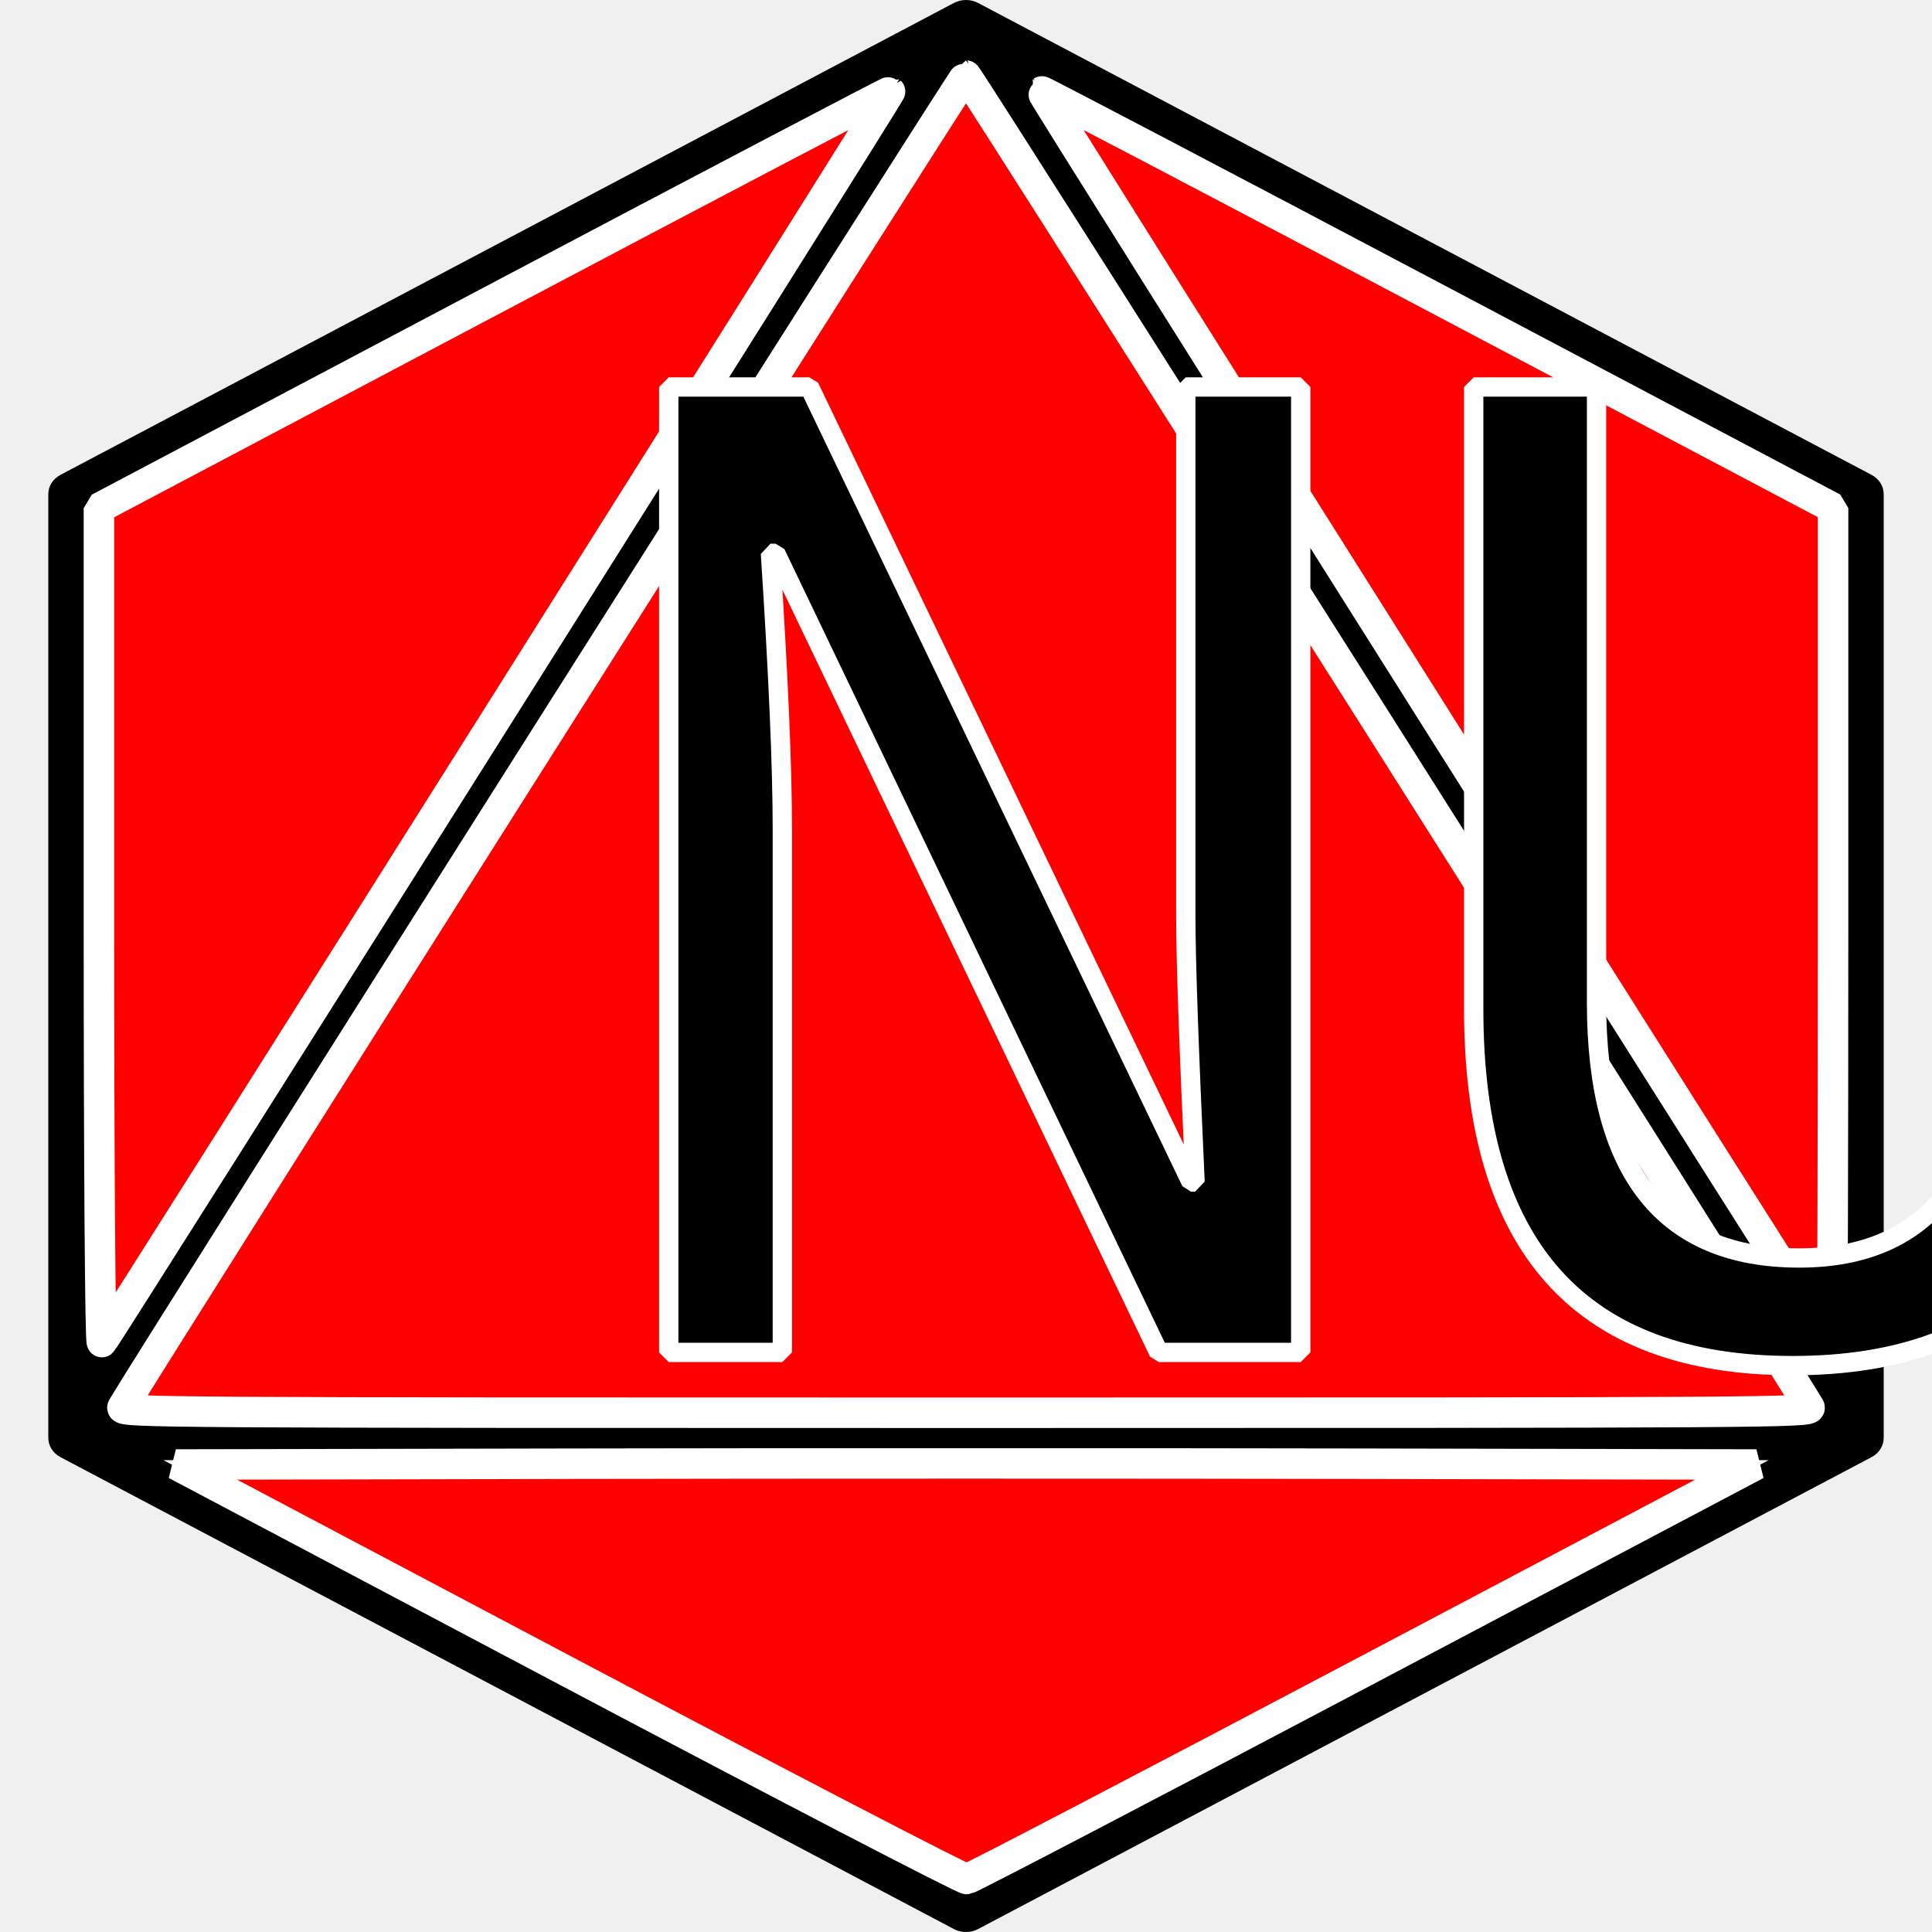
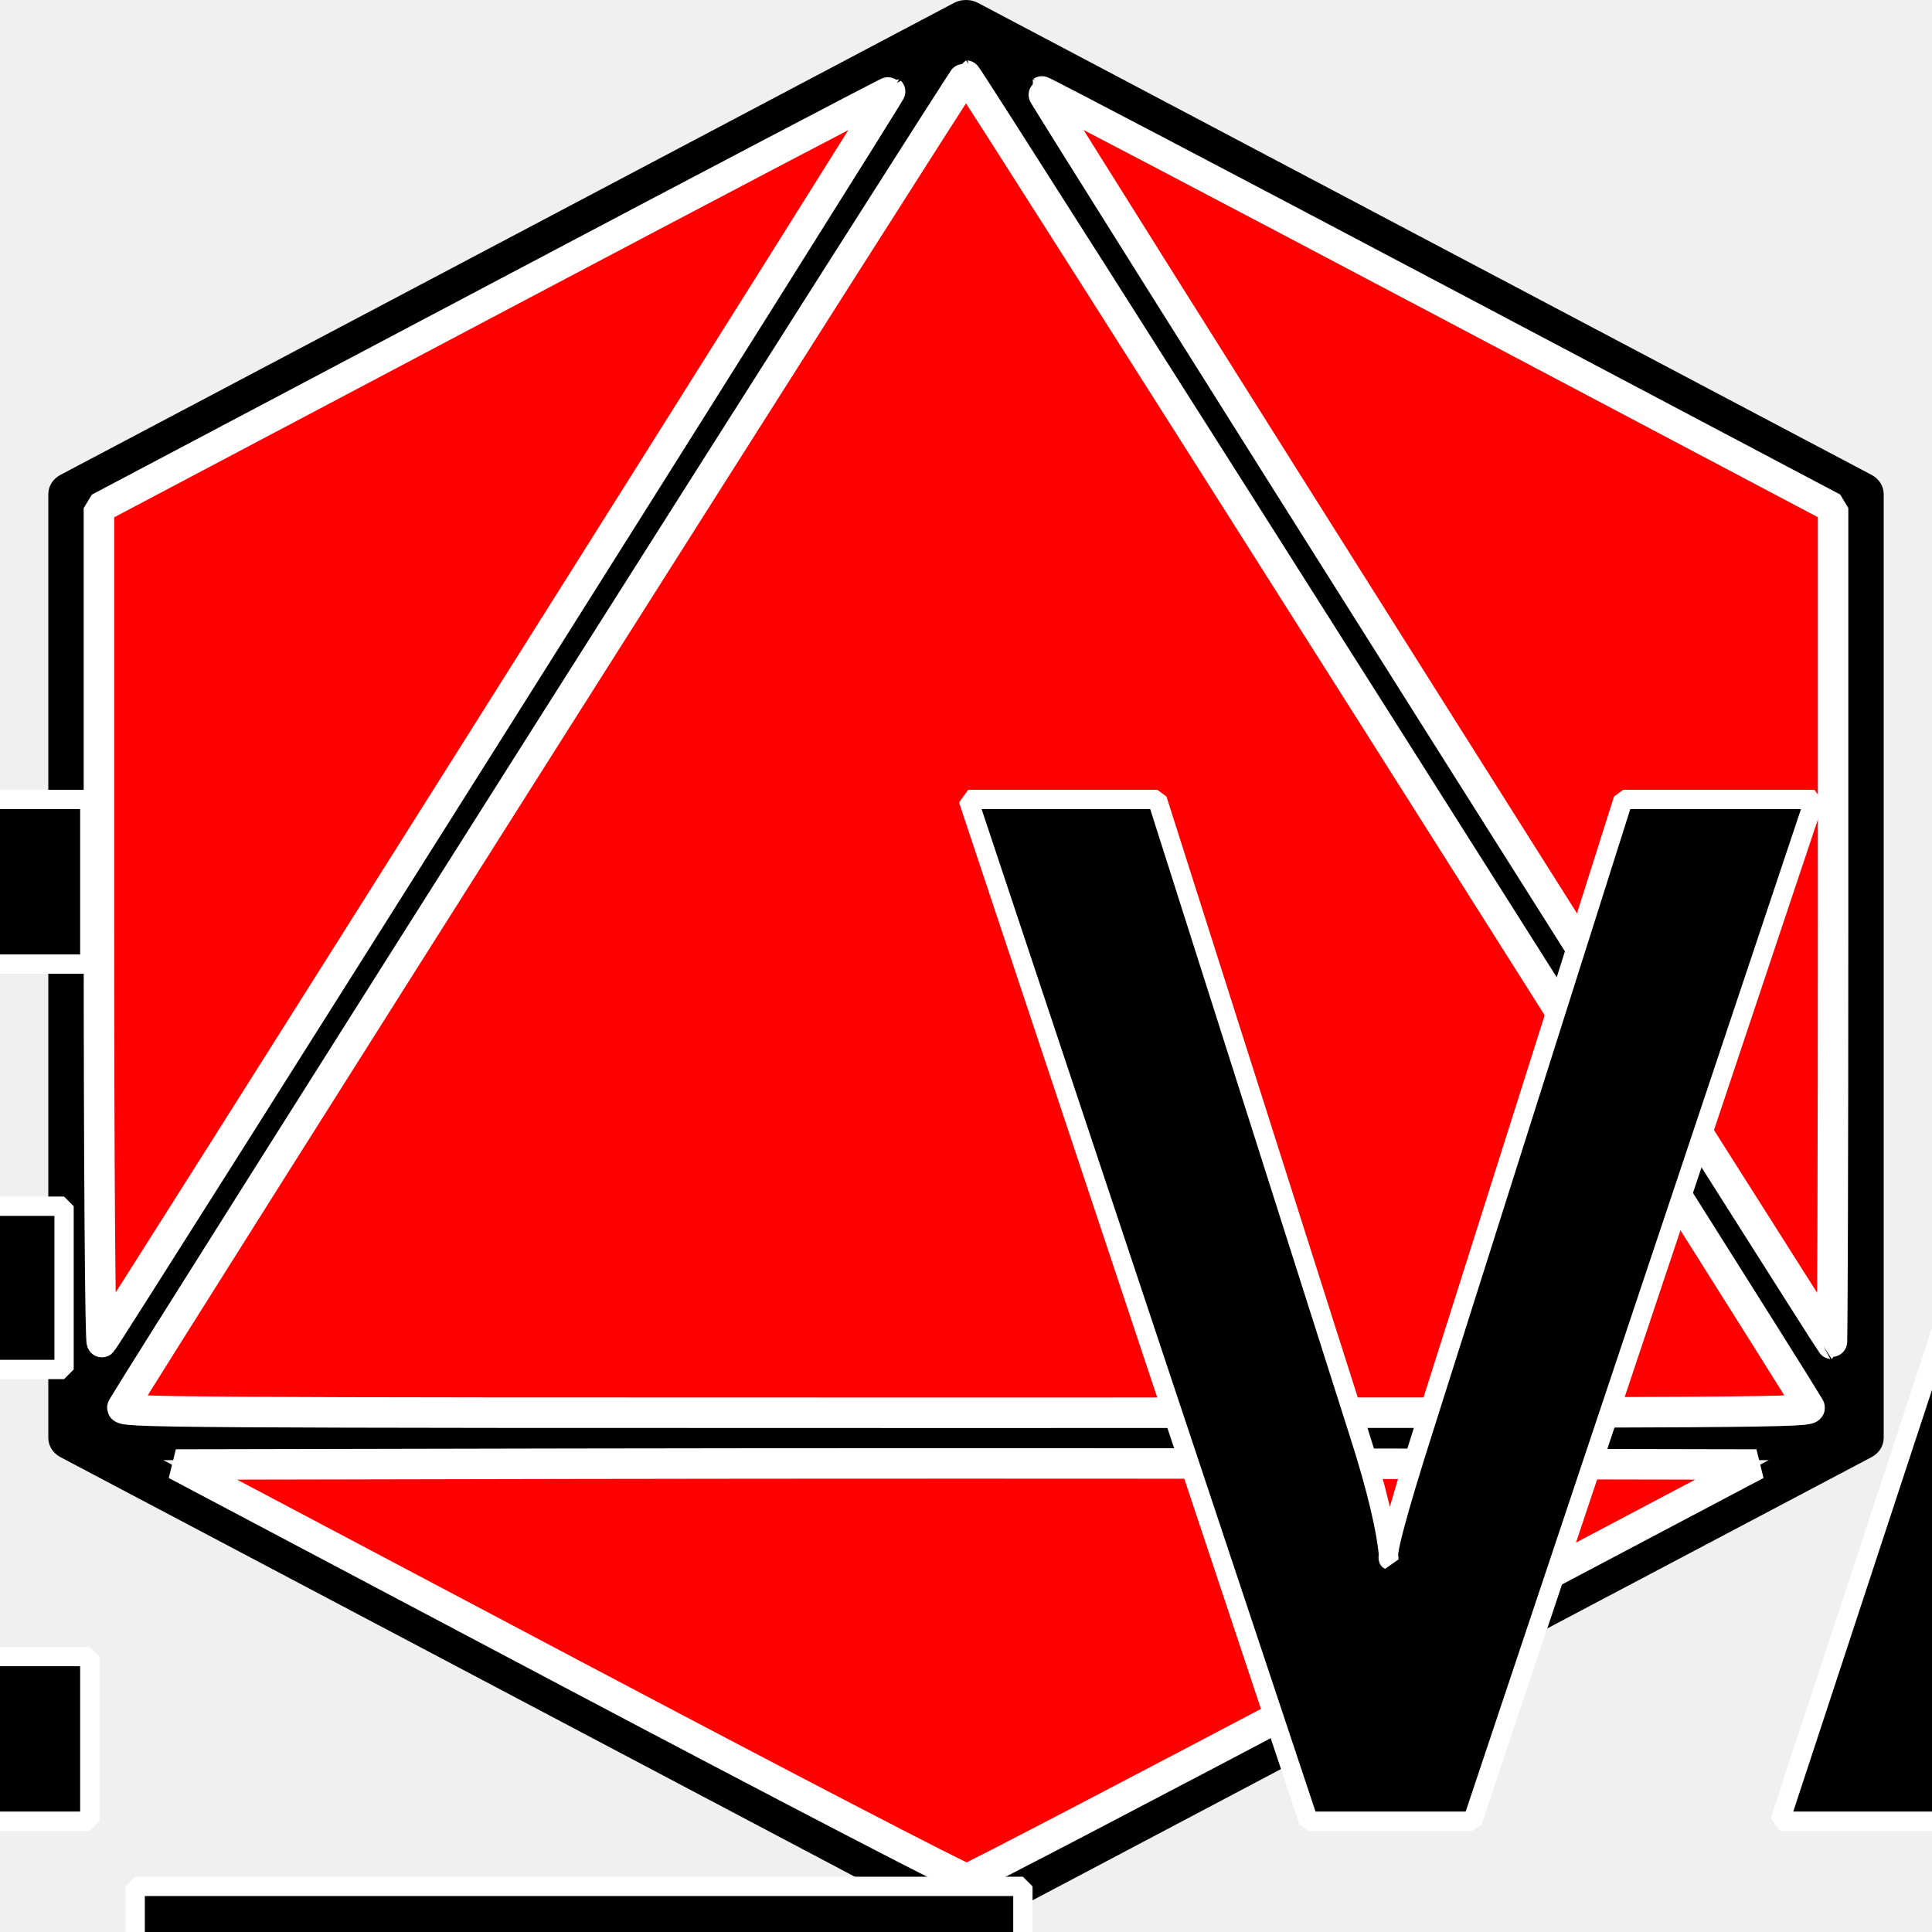
<svg xmlns="http://www.w3.org/2000/svg" version="1.1" id="Layer_1" x="0px" y="0px" viewBox="0 0 1000 1000" enable-background="new 0 0 1000 1000" xml:space="preserve">
  <defs id="defs12718" />
  <g id="XMLID_1_" transform="matrix(1.821791,0,0,1.666667,-410.8955,-333.3333)">
    <path id="XMLID_24_" d="m 760.333,648.819 c 0.056,-0.161 0.119,-0.319 0.163,-0.484 0.043,-0.158 0.066,-0.319 0.096,-0.479 0.026,-0.135 0.061,-0.267 0.08,-0.404 0.037,-0.282 0.054,-0.565 0.056,-0.849 1.8e-4,-0.018 0.004,-0.035 0.004,-0.053 V 353.451 c 0,-2.466 -1.316,-4.744 -3.451,-5.977 L 503.451,200.925 c -0.013,-0.007 -0.027,-0.012 -0.04,-0.02 -0.249,-0.142 -0.507,-0.27 -0.772,-0.38 -0.11,-0.045 -0.224,-0.075 -0.336,-0.115 -0.172,-0.061 -0.342,-0.127 -0.518,-0.175 -0.135,-0.036 -0.273,-0.055 -0.41,-0.082 -0.158,-0.032 -0.313,-0.072 -0.474,-0.093 -0.224,-0.029 -0.449,-0.037 -0.674,-0.045 -0.076,-0.003 -0.149,-0.015 -0.226,-0.015 -0.076,0 -0.15,0.013 -0.226,0.015 -0.225,0.007 -0.45,0.015 -0.674,0.045 -0.161,0.021 -0.316,0.061 -0.474,0.093 -0.137,0.028 -0.275,0.046 -0.41,0.082 -0.177,0.047 -0.347,0.114 -0.519,0.175 -0.112,0.04 -0.226,0.069 -0.336,0.115 -0.266,0.11 -0.523,0.238 -0.772,0.38 -0.013,0.007 -0.027,0.012 -0.04,0.02 l -253.831,146.549 c -2.135,1.233 -3.451,3.511 -3.451,5.977 v 293.099 c 0,0.301 0.021,0.603 0.06,0.902 0.018,0.134 0.052,0.262 0.078,0.394 0.031,0.164 0.055,0.328 0.099,0.49 0.043,0.162 0.105,0.317 0.16,0.475 0.044,0.126 0.078,0.254 0.129,0.378 0.113,0.272 0.243,0.535 0.389,0.79 0.004,0.007 0.007,0.015 0.011,0.022 0.002,0.005 0.006,0.008 0.008,0.013 0.149,0.256 0.314,0.503 0.495,0.739 0.082,0.106 0.175,0.2 0.262,0.3 0.109,0.127 0.213,0.258 0.332,0.377 0.117,0.117 0.246,0.219 0.371,0.327 0.103,0.089 0.198,0.185 0.307,0.268 0.216,0.166 0.444,0.315 0.678,0.454 0.025,0.015 0.047,0.034 0.073,0.049 L 496.549,799.076 c 1.068,0.616 2.259,0.924 3.45,0.924 1.191,0 2.383,-0.308 3.451,-0.924 L 757.282,652.526 c 0.034,-0.02 0.063,-0.045 0.097,-0.065 0.225,-0.135 0.445,-0.278 0.654,-0.438 0.112,-0.086 0.212,-0.185 0.318,-0.278 0.12,-0.105 0.246,-0.203 0.36,-0.317 0.123,-0.123 0.23,-0.258 0.343,-0.39 0.083,-0.097 0.173,-0.186 0.251,-0.287 0.181,-0.236 0.346,-0.483 0.495,-0.74 0.002,-0.004 0.006,-0.008 0.008,-0.012 0.004,-0.007 0.007,-0.015 0.011,-0.022 0.146,-0.255 0.276,-0.518 0.388,-0.79 0.05,-0.121 0.083,-0.247 0.126,-0.37 z M 746.93,620.794 518.855,225.756 746.93,357.435 Z m -5.052,18.855 H 258.122 L 500,220.704 Z M 481.145,225.756 253.07,620.793 V 357.435 Z m 18.855,559.373 -228.076,-131.679 h 456.151 z" />
  </g>
  <path style="fill:#ff0000;fill-rule:evenodd;stroke:#ffffff;stroke-width:15.779;stroke-linejoin:bevel;paint-order:markers fill stroke;stroke-linecap:butt;stroke-miterlimit:28.2;stroke-dasharray:none" d="M 63.405,728.416 C 80.317,699.87 498.836,39.111 500.006,39.111 c 1.171,0 420.149,661.496 436.592,689.305 1.597,2.701 -19.734,2.84 -436.598,2.84 -416.865,0 -438.195,-0.139 -436.594,-2.84 z" id="path12837" />
  <path style="fill:#ff0000;fill-rule:evenodd;stroke:#ffffff;stroke-width:15.779;stroke-linejoin:bevel;paint-order:fill markers stroke;stroke-dasharray:none" d="M 51.204,479.604 V 263.006 L 255.646,154.95 C 368.088,95.519 460.365,47.101 460.705,47.354 461.359,47.841 55.359,692.028 52.739,694.661 c -0.864,0.868 -1.535,-93.069 -1.535,-215.056 z" id="path12839" />
  <path style="fill:#ff0000;fill-rule:evenodd;stroke:#ffffff;stroke-width:15.779;stroke-linejoin:bevel;paint-order:markers fill stroke" d="M 294.189,865.491 91.039,758.033 295.519,757.621 c 112.464,-0.227 296.531,-0.227 409.037,0 l 204.557,0.412 -202.772,107.108 c -111.524,58.909 -204.174,107.266 -205.887,107.458 -1.713,0.193 -94.533,-48.006 -206.265,-107.108 z" id="path12841" />
  <path style="fill:#ff0000;fill-rule:evenodd;stroke:#ffffff;stroke-width:15.779;stroke-linejoin:bevel;paint-order:markers fill stroke;stroke-dasharray:none" d="M 743.083,371.678 C 630.666,193.547 538.964,47.593 539.301,47.335 539.637,47.077 631.911,95.483 744.354,154.903 l 204.441,108.037 v 216.307 c 0,118.969 -0.296,216.307 -0.659,216.307 -0.362,0 -92.636,-145.744 -205.053,-323.875 z" id="path12843" />
  <text>
-     <tspan id="tspan5231" style="font-style:normal;font-variant:normal;font-weight:normal;font-stretch:normal;font-size:700px;font-family:'Noto Mono';font-variant-ligatures:no-common-ligatures discretionary-ligatures;font-variant-caps:normal;font-variant-numeric:normal;font-variant-east-asian:normal;fill:#000000;fill-opacity:1;stroke:#ffffff;stroke-width:10;stroke-linejoin:bevel;stroke-dasharray:none;stroke-opacity:1;stroke-linecap:butt" x="300" y="700">NUMBER</tspan>
+     <tspan id="tspan5231" style="font-style:normal;font-variant:normal;font-weight:bold;font-stretch:normal;font-size:700px;font-family:'Noto Mono';font-variant-ligatures:no-common-ligatures discretionary-ligatures;font-variant-caps:normal;font-variant-numeric:normal;font-variant-east-asian:normal;fill:#000000;fill-opacity:1;stroke:#ffffff;stroke-width:10;stroke-linejoin:bevel;stroke-dasharray:none;stroke-opacity:1;stroke-linecap:butt" x="500" y="755" dominant-baseline="middle" text-anchor="middle">DICE_VALUE</tspan>
  </text>
</svg>
